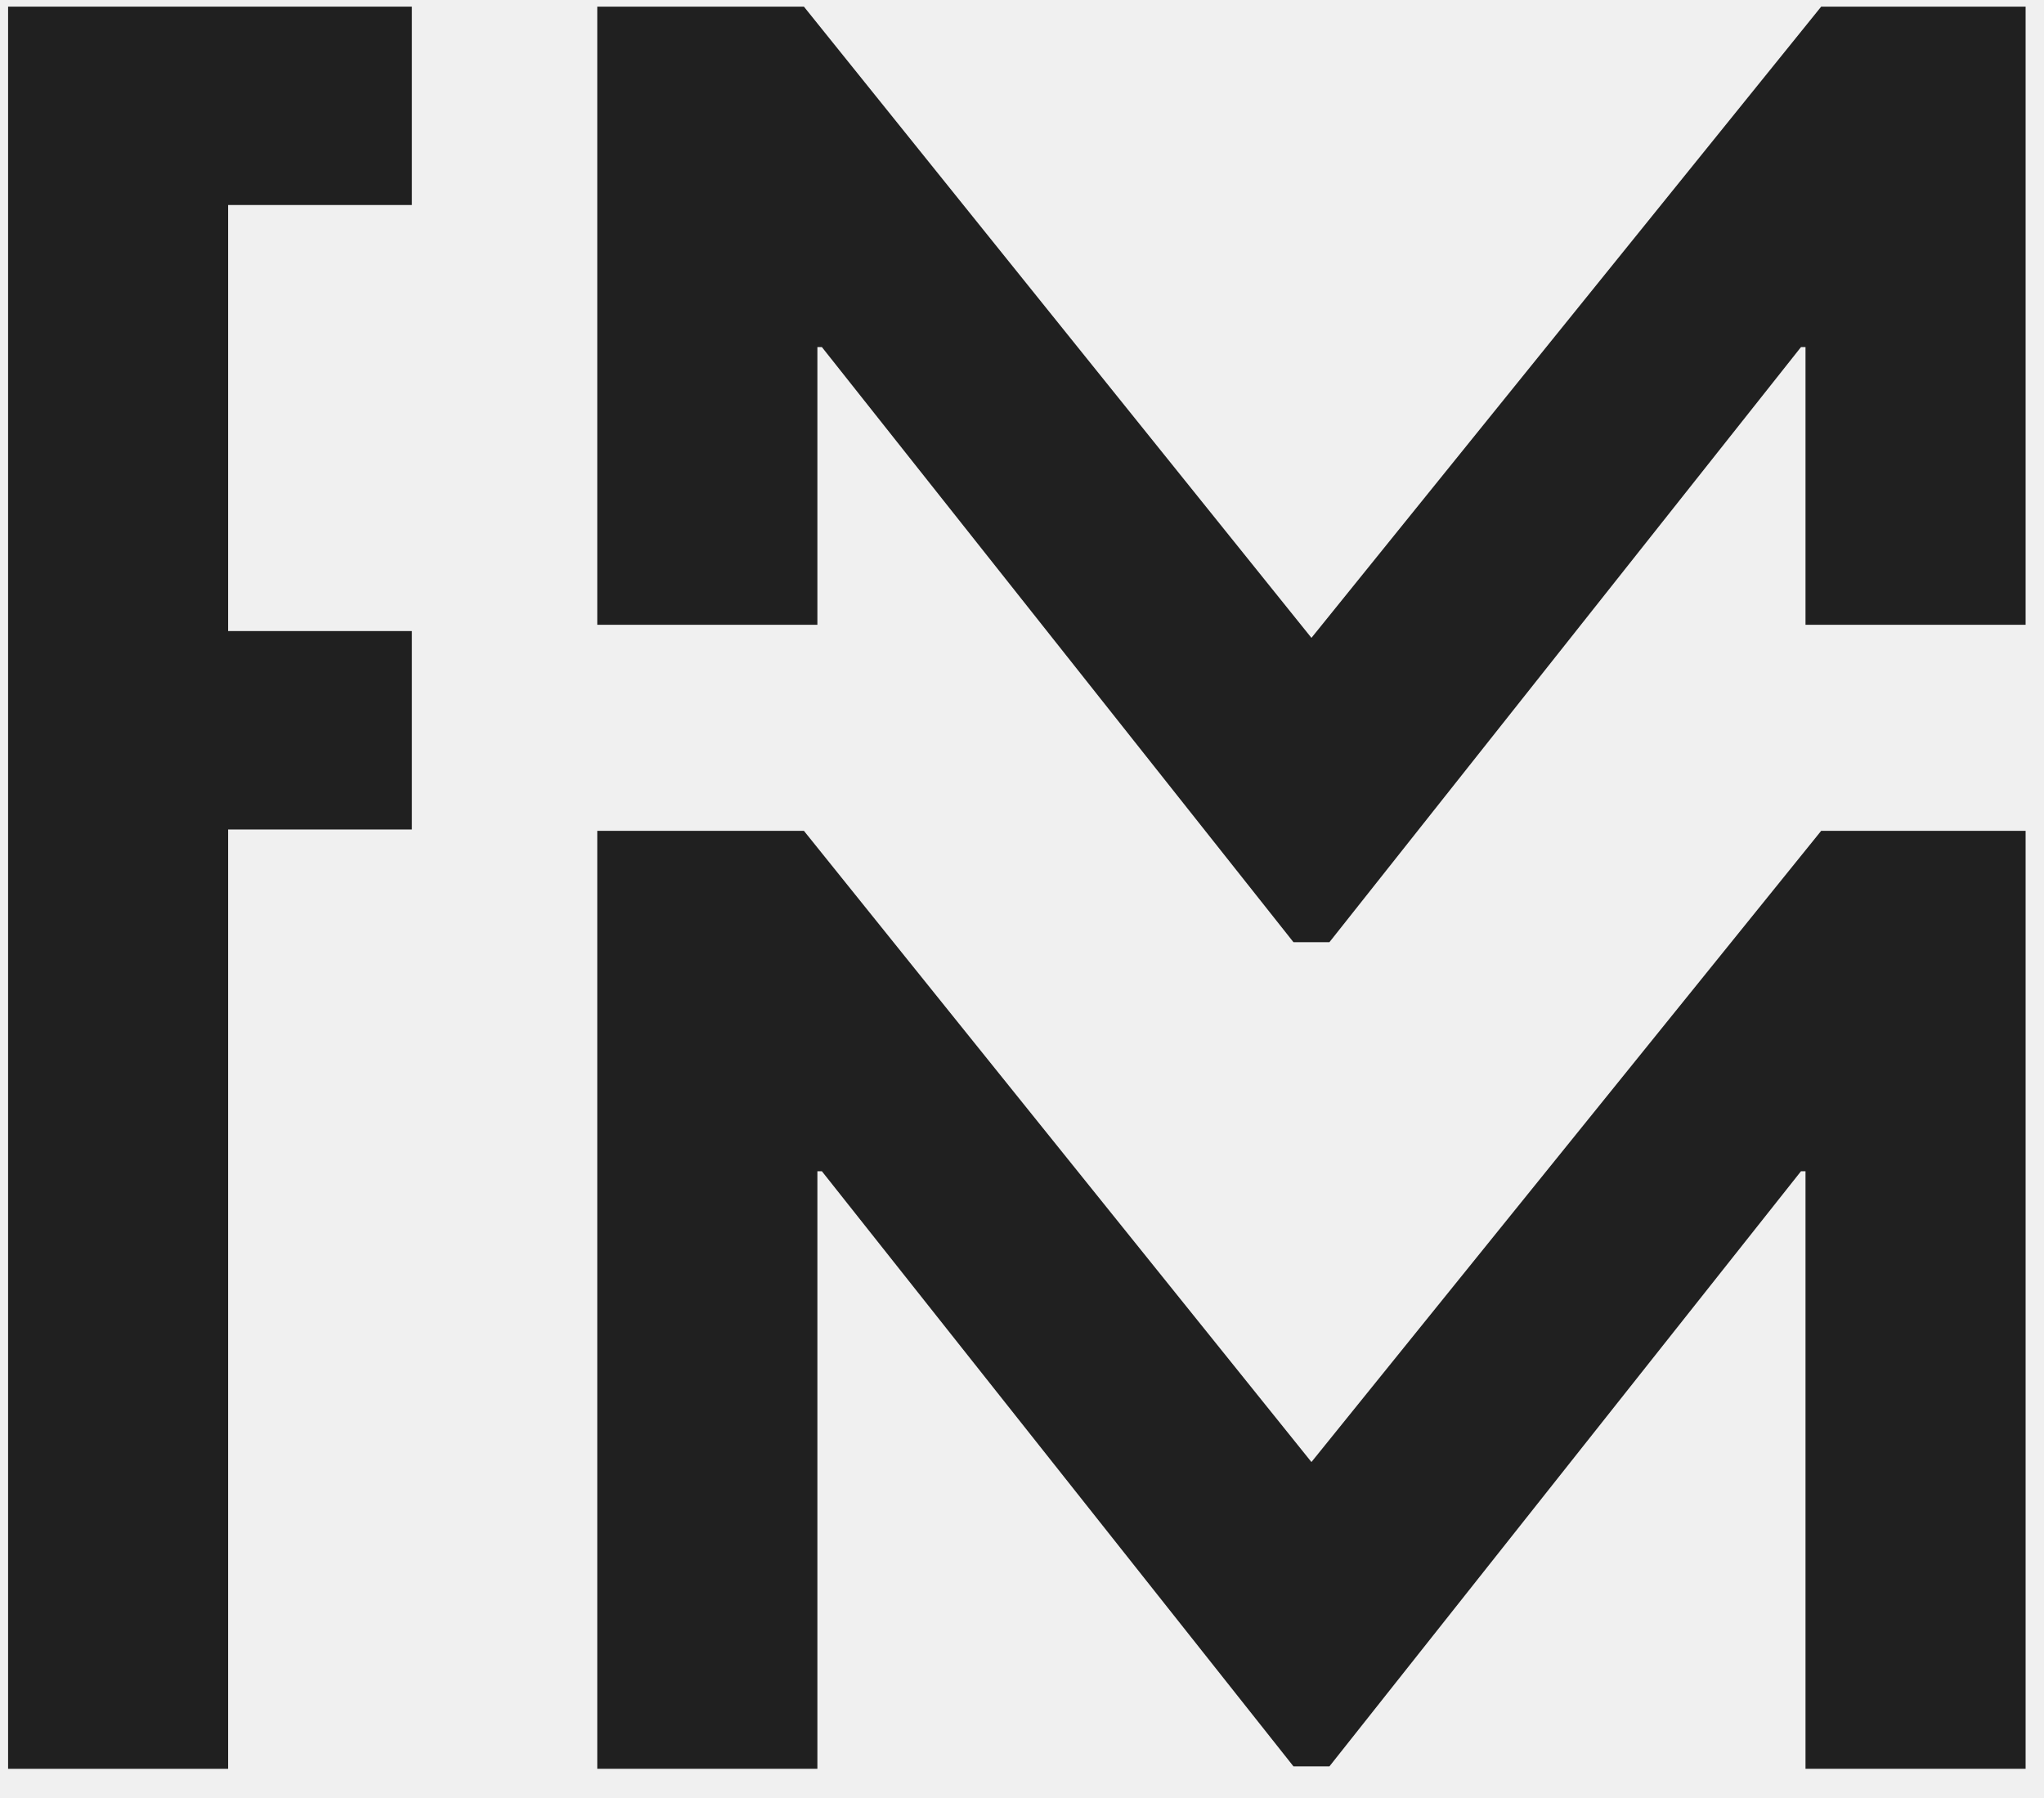
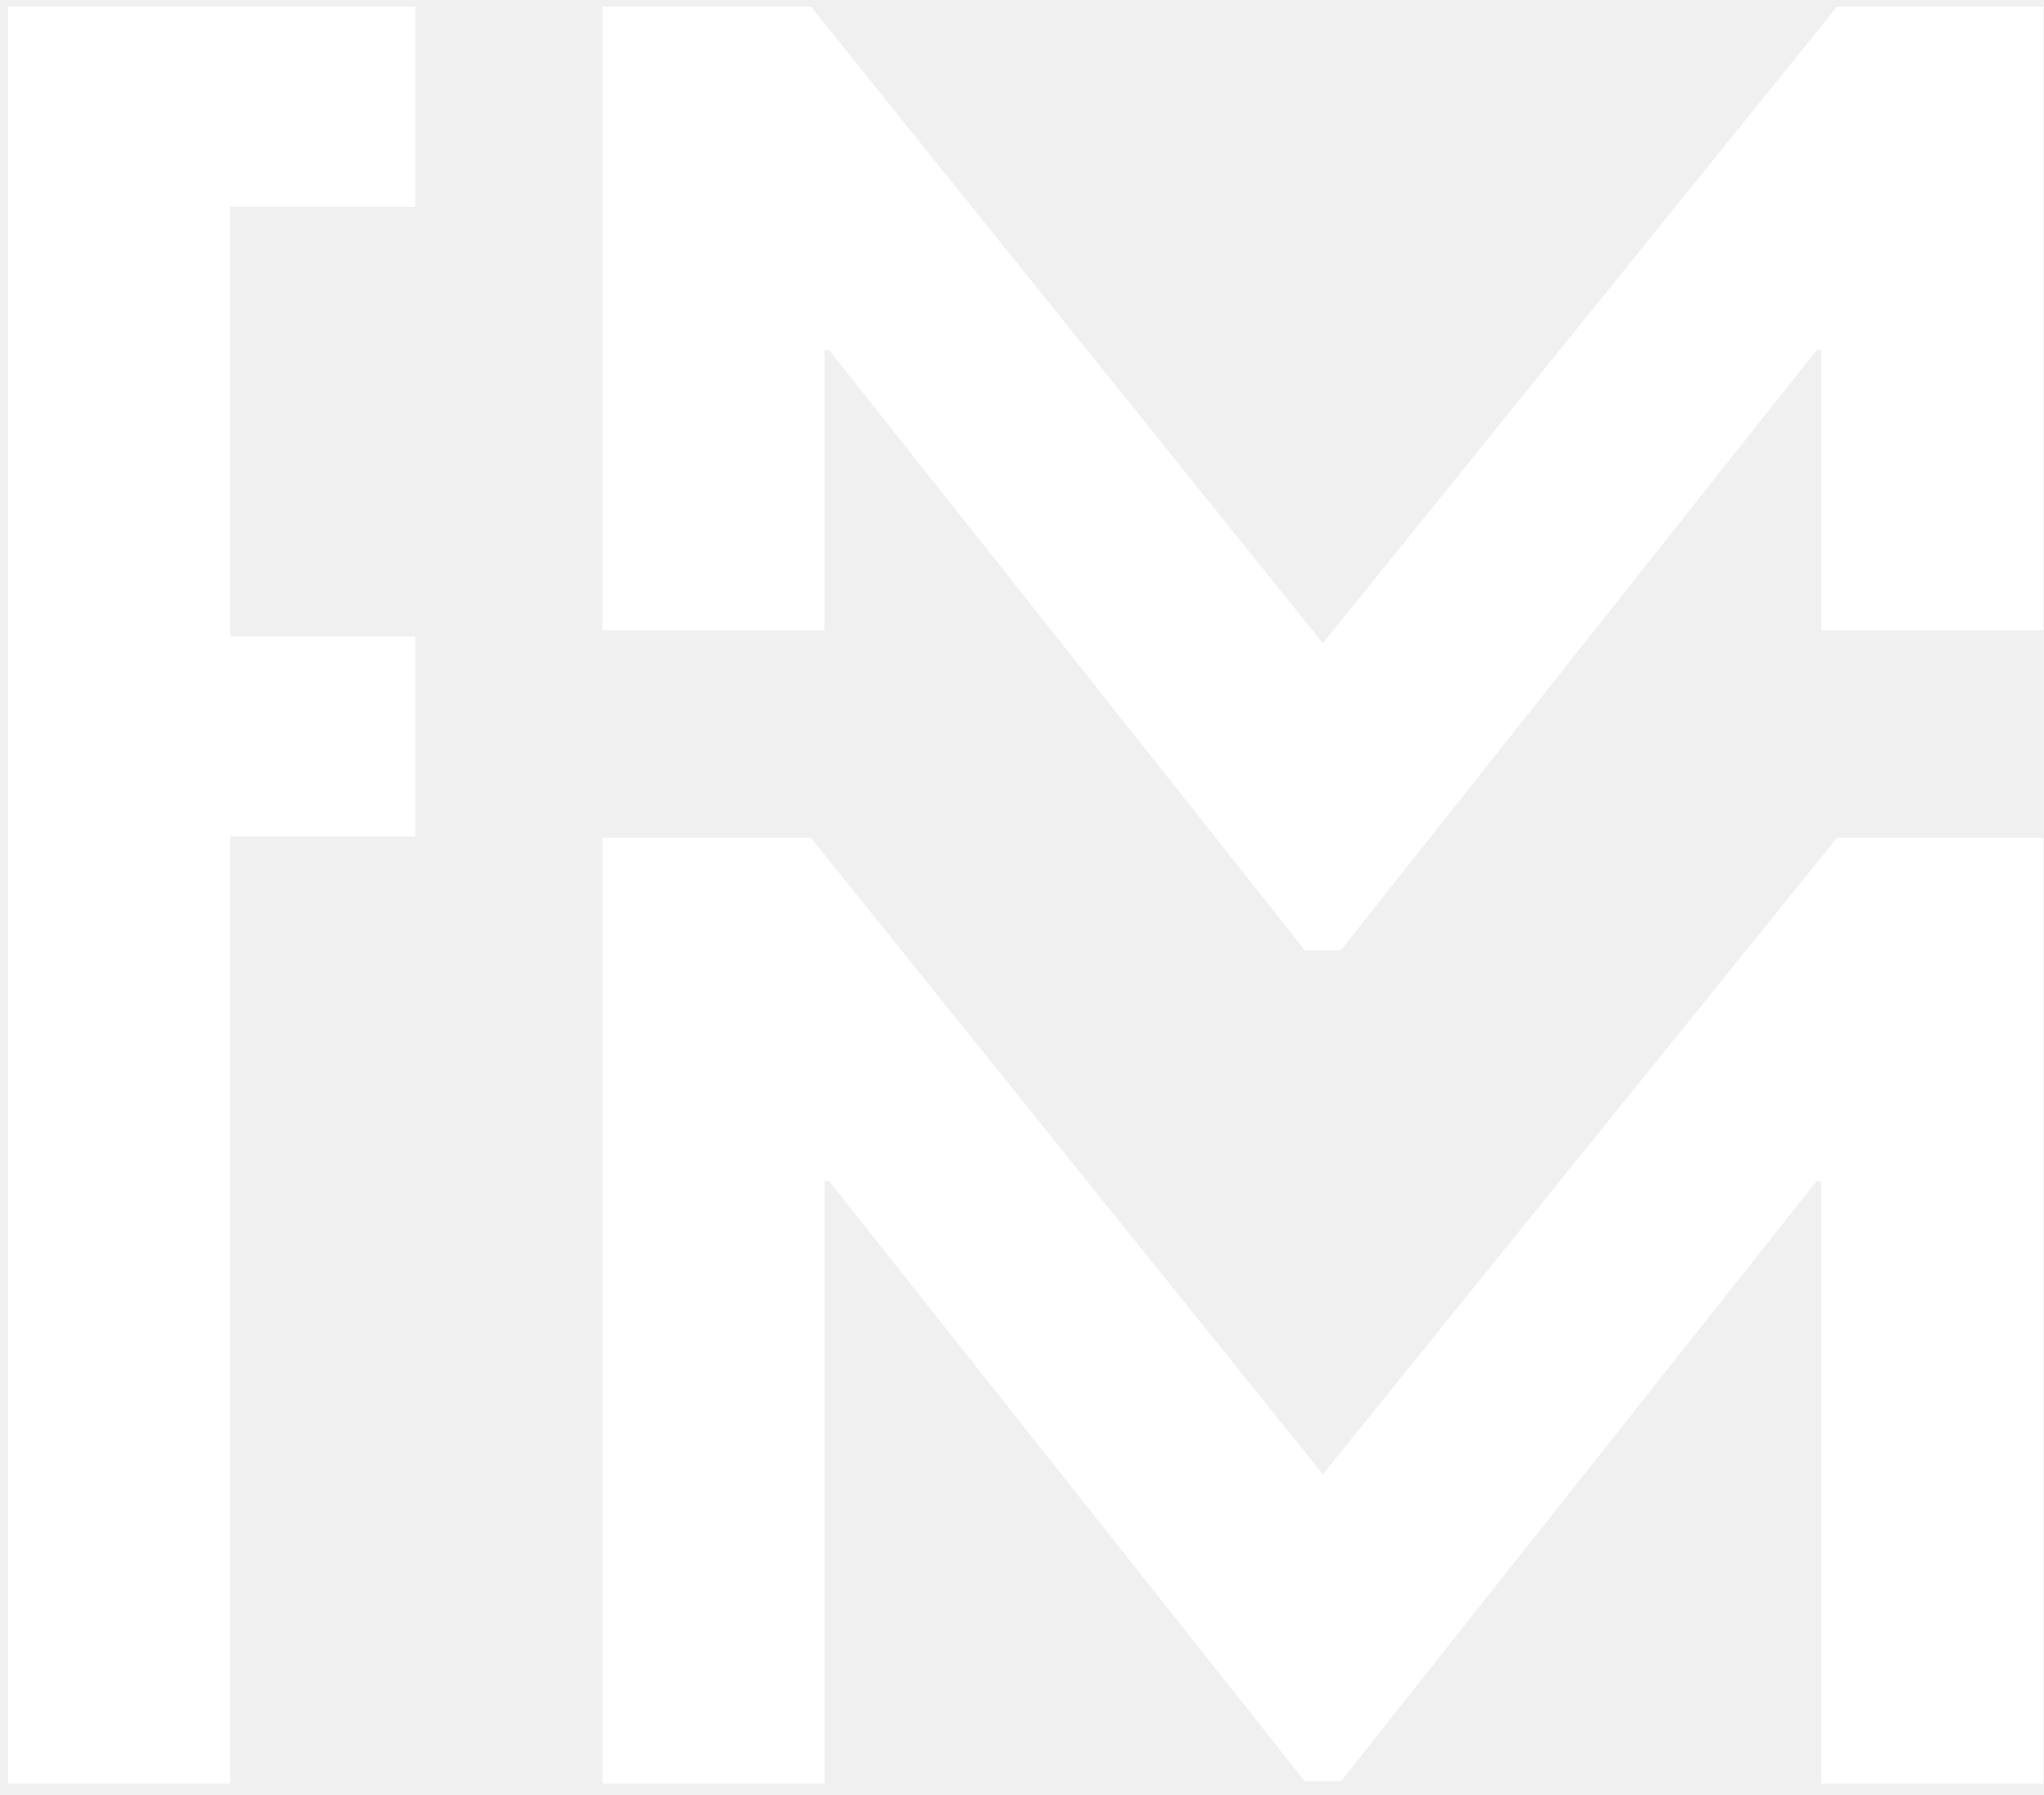
- <svg xmlns="http://www.w3.org/2000/svg" width="116px" height="102px" viewBox="0 0 116 102" version="1.1">
+ <svg xmlns="http://www.w3.org/2000/svg" width="115px" height="101px" viewBox="0 0 115 101" version="1.1">
  <defs />
  <g id="Page-1" stroke="none" stroke-width="1" fill="none" fill-rule="evenodd">
-     <g id="Group" transform="translate(-58, 0)" fill="#202020">
-       <g transform="translate(58.5, 0.5)" id="Shape">
-         <path d="M22.874,-0.123 L-0.041,-0.123 L-0.041,99.877 L12.447,99.877 L12.447,46.572 L22.874,46.572 L22.874,35.312 L12.447,35.312 L12.447,11.134 L22.874,11.134 L22.874,-0.123 Z" />
-         <path d="M114.456,34.956 L114.456,-0.123 L102.855,-0.123 L73.926,35.697 L45.123,-0.123 L33.396,-0.123 L33.396,34.956 L45.888,34.956 L45.888,19.195 L46.142,19.195 L72.907,52.968 L74.946,52.968 L101.71,19.195 L101.965,19.195 L101.965,34.956 L114.456,34.956 Z" />
-         <path d="M114.456,46.648 L102.855,46.648 L73.926,82.468 L45.123,46.648 L33.396,46.648 L33.396,99.877 L45.888,99.877 L45.888,65.965 L46.142,65.965 L72.907,99.74 L74.946,99.74 L101.71,65.965 L101.965,65.965 L101.965,99.877 L114.456,99.877 L114.456,46.648 Z" />
+     <g id="fmm" transform="translate(-1, -1)" fill="#FFFFFF">
+       <g id="Page-1">
+         <g id="Group">
+           <g id="Shape" transform="translate(0.5, 0.5)">
+             <path d="M23.874,0.876 L0.959,0.876 L0.959,100.877 L13.447,100.877 L13.447,47.572 L23.874,47.572 L23.874,36.312 L13.447,36.312 L13.447,12.134 L23.874,12.134 L23.874,0.876 L23.874,0.876 Z" />
+             <path d="M115.456,35.956 L115.456,0.876 L103.855,0.876 L74.926,36.697 L46.123,0.876 L34.396,0.876 L34.396,35.956 L46.888,35.956 L46.888,20.195 L47.142,20.195 L73.907,53.968 L75.946,53.968 L102.71,20.195 L102.965,20.195 L102.965,35.956 L115.456,35.956 L115.456,35.956 Z" />
+             <path d="M115.456,47.648 L103.855,47.648 L74.926,83.468 L46.123,47.648 L34.396,47.648 L34.396,100.877 L46.888,100.877 L46.888,66.965 L47.142,66.965 L73.907,100.74 L75.946,100.74 L102.71,66.965 L102.965,66.965 L102.965,100.877 L115.456,100.877 L115.456,47.648 L115.456,47.648 Z" />
+           </g>
+         </g>
      </g>
    </g>
  </g>
</svg>
